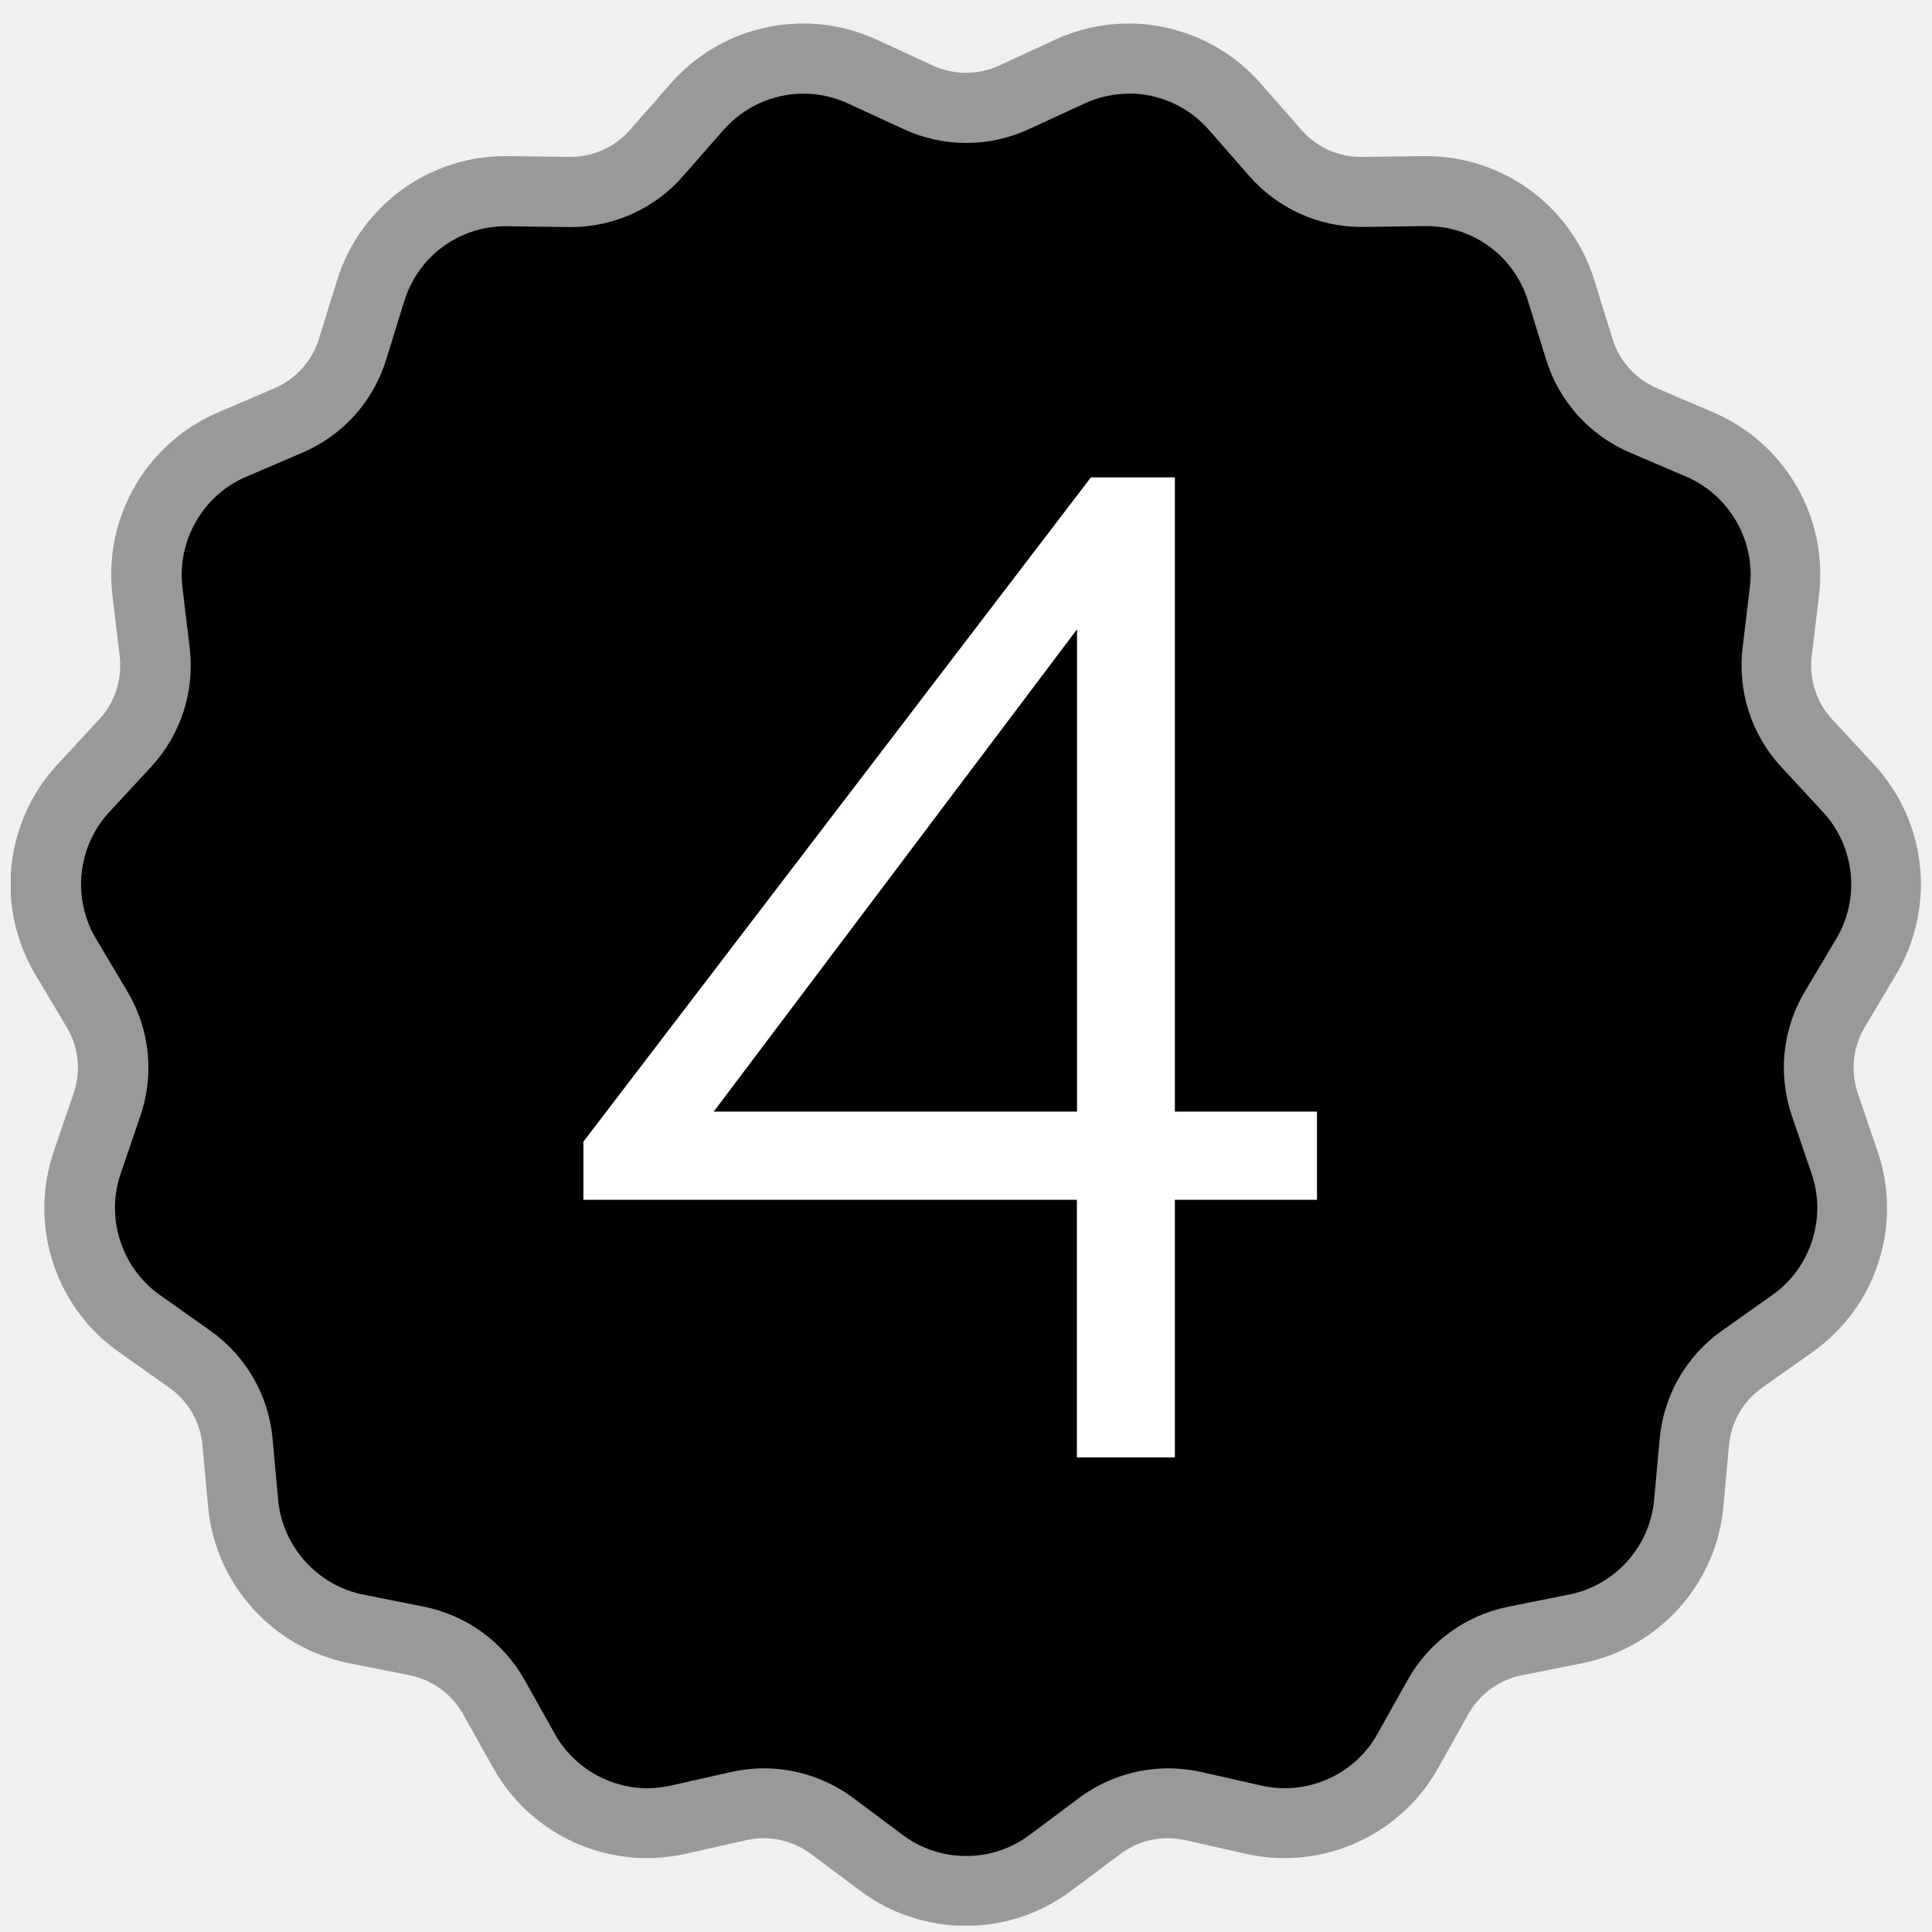
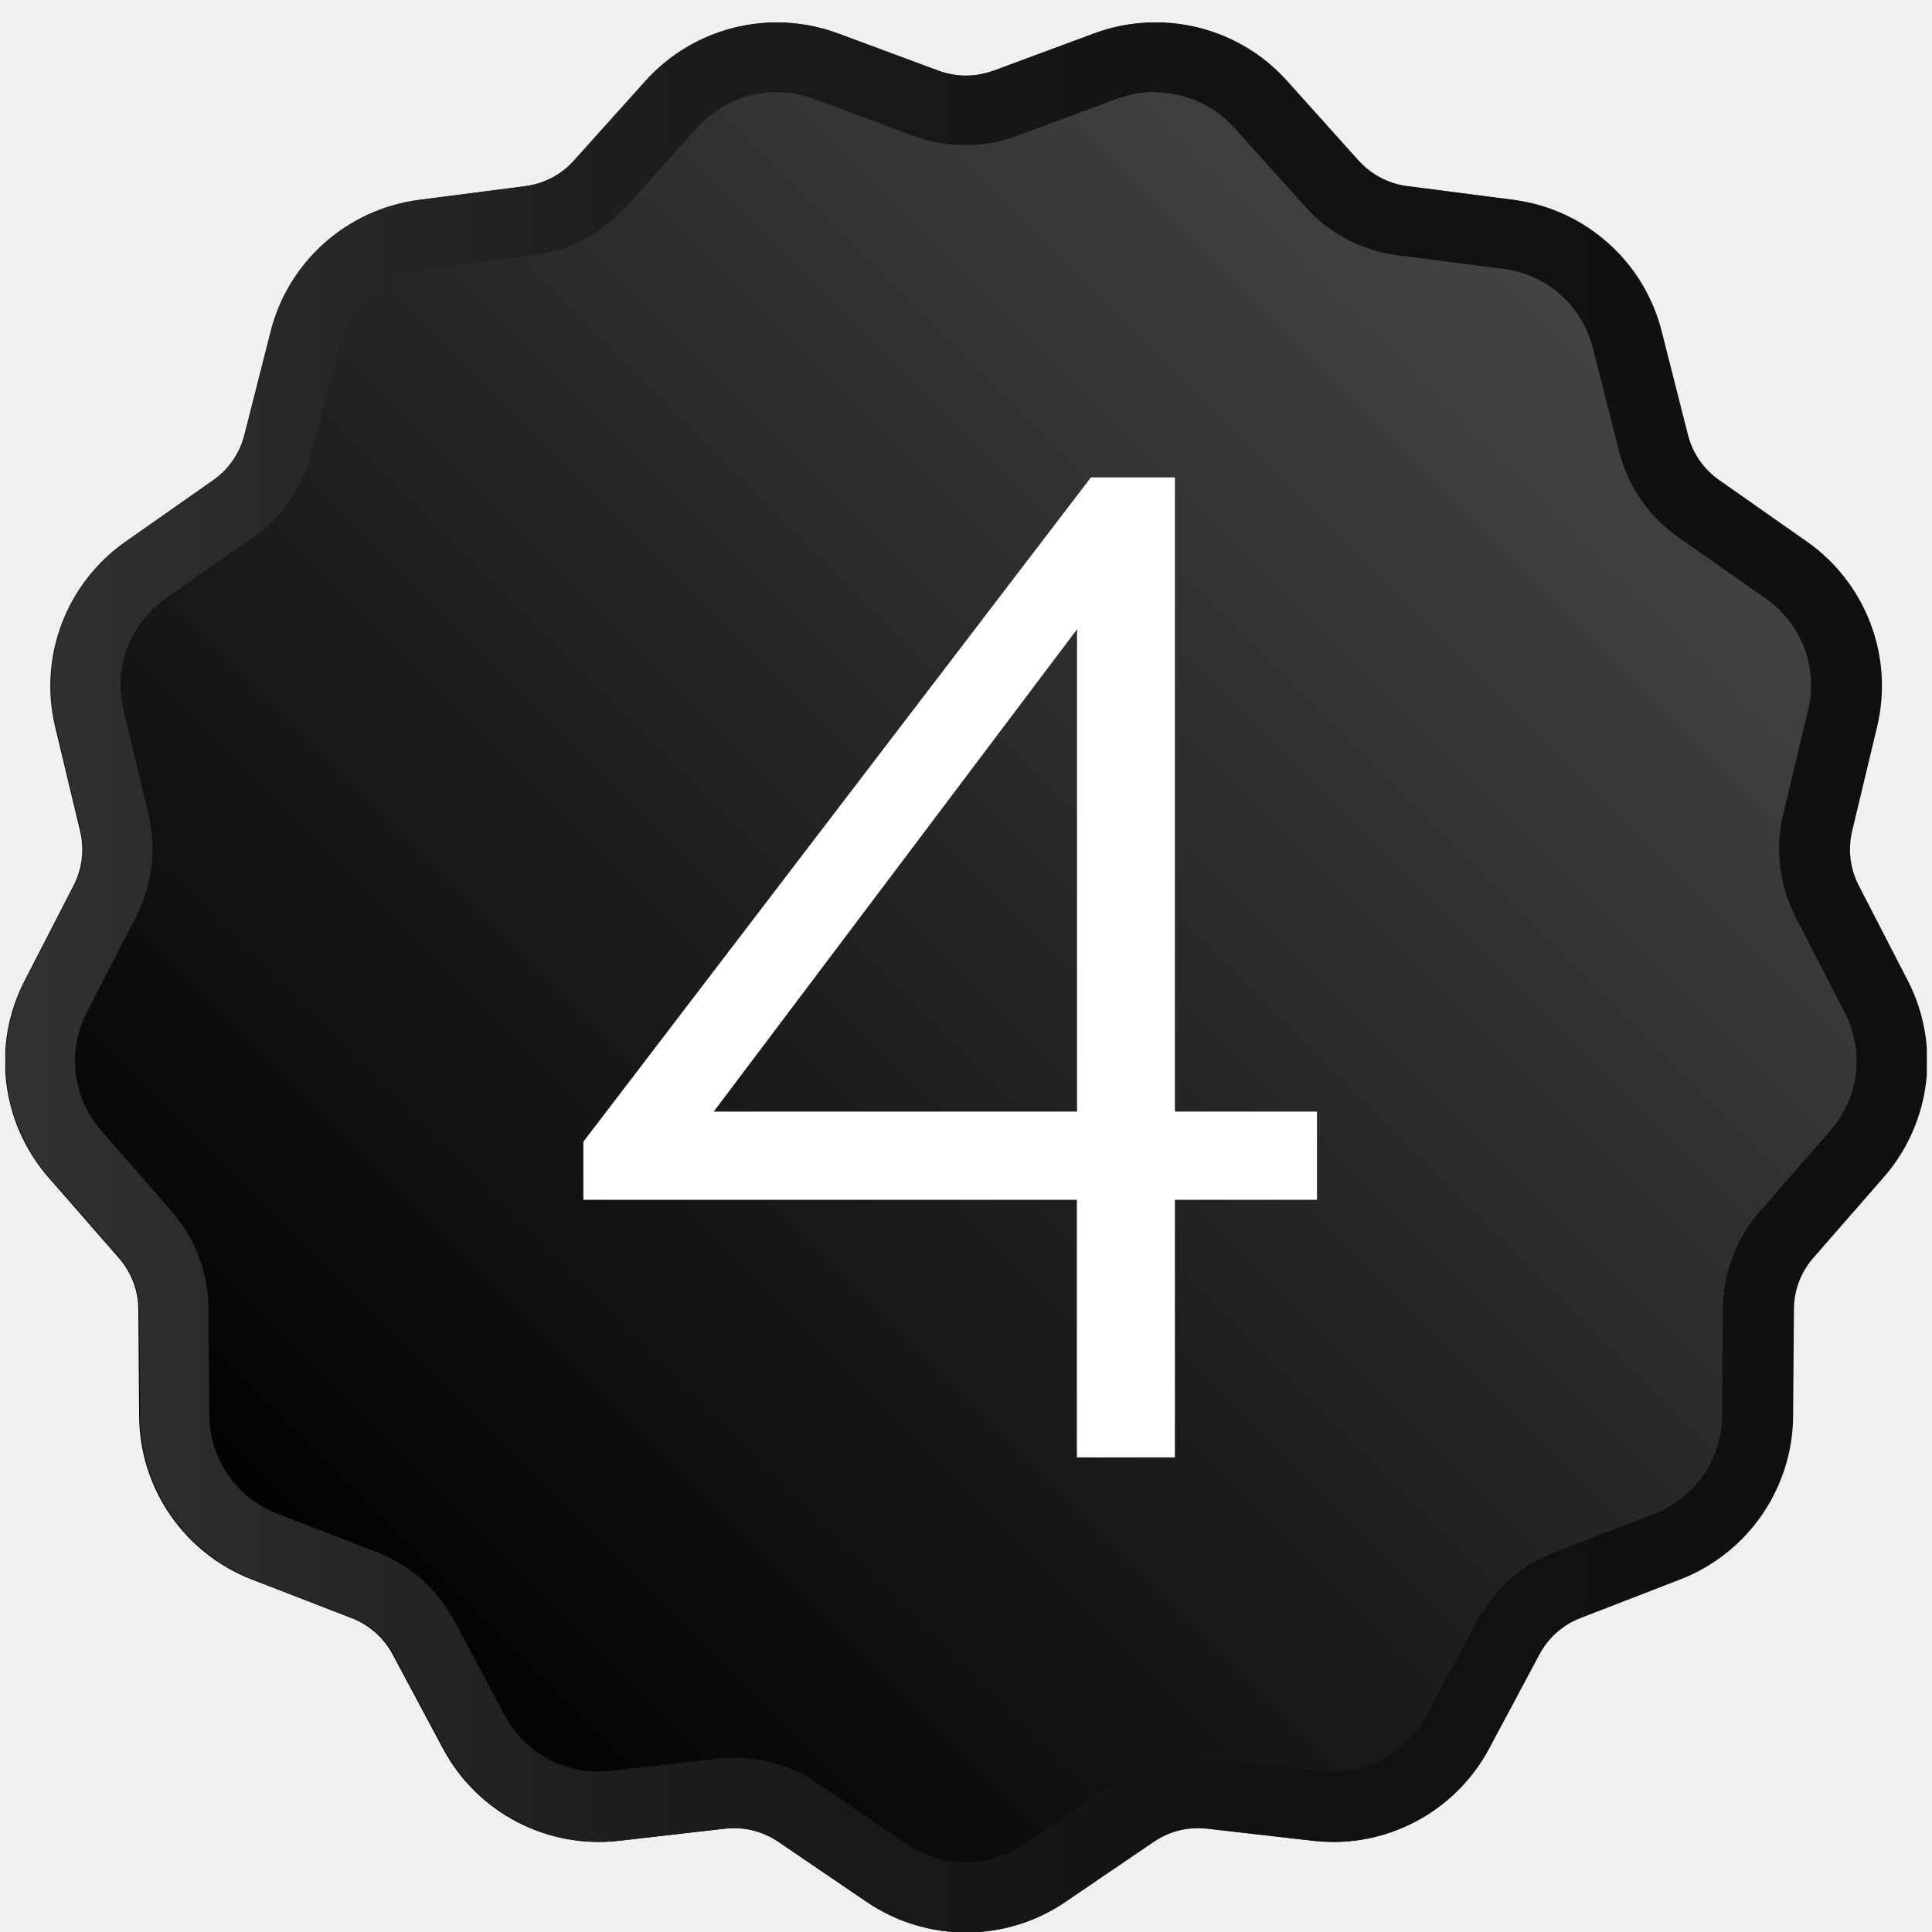
<svg xmlns="http://www.w3.org/2000/svg" xmlns:xlink="http://www.w3.org/1999/xlink" id="track8-keys" width="138" height="138" viewBox="0 0 138 138">
  <defs>
-     <symbol id="encoder-dark" viewBox="0 0 136.46 135.86">
+     <linearGradient id="Unbenannter_Verlauf_39" data-name="Unbenannter Verlauf 39" x1="20.17" y1="115.27" x2="117.08" y2="18.36" gradientUnits="userSpaceOnUse">
+       <stop offset="0" stop-color="#000" />
+       <stop offset="1" stop-color="#464646" />
+     </linearGradient>
+     <linearGradient id="Unbenannter_Verlauf_215" data-name="Unbenannter Verlauf 215" x1="137.25" y1="68.22" x2="0" y2="68.22" gradientUnits="userSpaceOnUse">
+       <stop offset="0" stop-color="#0f0f0f" />
+       <stop offset=".35" stop-color="#121212" />
+       <stop offset=".67" stop-color="#1d1d1d" />
+       <stop offset=".97" stop-color="#303030" />
+       <stop offset="1" stop-color="#323232" />
+     </linearGradient>
+     <symbol id="encoder-dark" viewBox="0 0 137.25 136.43">
      <g id="encoder-dark-2" data-name="encoder-dark">
-         <path d="M68.23,133.36c-2.19,0-4.28-.69-6.04-2.01l-3.52-2.63c-1.4-1.05-3.13-1.62-4.88-1.62-.61,0-1.21.07-1.8.2l-4.29.97c-.73.17-1.48.25-2.23.25-3.65,0-7.02-1.98-8.8-5.16l-2.15-3.84c-1.17-2.09-3.18-3.55-5.53-4.01l-4.31-.86c-4.35-.86-7.68-4.55-8.08-8.97l-.4-4.38c-.22-2.38-1.46-4.54-3.41-5.91l-3.59-2.54c-3.63-2.56-5.16-7.28-3.73-11.49l1.42-4.16c.77-2.26.51-4.74-.71-6.79l-2.25-3.78c-2.27-3.81-1.75-8.75,1.26-12.01l2.99-3.23c1.62-1.75,2.39-4.12,2.11-6.5l-.52-4.37c-.52-4.41,1.96-8.71,6.04-10.46l4.04-1.73c2.2-.94,3.86-2.79,4.57-5.08l1.3-4.2c1.32-4.25,5.19-7.1,9.63-7.1l4.65.06c2.35,0,4.58-1.01,6.13-2.78l2.9-3.31c1.92-2.19,4.68-3.44,7.59-3.44,1.47,0,2.89.31,4.22.93l3.99,1.84c1.08.5,2.23.75,3.41.75s2.34-.25,3.41-.75l3.99-1.84c1.34-.62,2.76-.93,4.22-.93,2.91,0,5.68,1.25,7.59,3.44l2.9,3.31c1.55,1.77,3.78,2.78,6.13,2.78l4.65-.06c4.44,0,8.32,2.85,9.63,7.1l1.3,4.2c.71,2.28,2.37,4.13,4.57,5.08l4.04,1.73c4.08,1.75,6.56,6.05,6.04,10.46l-.52,4.37c-.28,2.37.49,4.74,2.11,6.5l2.99,3.23c3.01,3.26,3.53,8.2,1.26,12.01l-2.25,3.78c-1.22,2.05-1.48,4.53-.71,6.79l1.42,4.16c1.43,4.2-.11,8.93-3.73,11.49l-3.59,2.54c-1.95,1.38-3.2,3.53-3.41,5.91l-.4,4.38c-.4,4.42-3.73,8.11-8.08,8.97l-4.31.86c-2.34.47-4.36,1.93-5.53,4.01l-2.15,3.84c-1.78,3.18-5.15,5.16-8.8,5.16-.75,0-1.5-.08-2.23-.25l-4.29-.97c-.59-.13-1.2-.2-1.8-.2-1.75,0-3.48.58-4.88,1.62l-3.52,2.63c-1.76,1.31-3.84,2.01-6.04,2.01Z" fill-rule="evenodd" />
-         <path d="M79.86,5c2.19,0,4.27.94,5.71,2.59l2.9,3.31c2.02,2.31,4.94,3.63,8.01,3.63h.14s4.4-.06,4.4-.06h.11c3.34,0,6.25,2.14,7.24,5.34l1.3,4.2c.92,2.98,3.1,5.4,5.97,6.63l4.04,1.73c3.07,1.32,4.94,4.55,4.54,7.87l-.52,4.37c-.37,3.1.64,6.19,2.76,8.49l2.99,3.23c2.27,2.45,2.66,6.17.95,9.03l-2.25,3.78c-1.6,2.68-1.94,5.92-.93,8.88l1.42,4.16c1.07,3.16-.08,6.71-2.81,8.64l-3.59,2.54c-2.55,1.8-4.18,4.62-4.46,7.73l-.4,4.38c-.3,3.33-2.8,6.1-6.08,6.75l-4.31.86c-3.06.61-5.7,2.52-7.22,5.25l-2.15,3.84c-1.34,2.4-3.88,3.88-6.62,3.88-.56,0-1.13-.06-1.68-.19l-4.29-.97c-.77-.17-1.56-.26-2.35-.26-2.28,0-4.55.75-6.38,2.12l-3.52,2.63c-1.32.99-2.89,1.51-4.54,1.51s-3.22-.52-4.54-1.51l-3.52-2.63c-1.83-1.37-4.09-2.12-6.38-2.12-.79,0-1.58.09-2.35.26l-4.29.97c-.55.12-1.12.19-1.68.19-2.74,0-5.28-1.49-6.62-3.88l-2.15-3.84c-1.53-2.73-4.16-4.64-7.22-5.25l-4.31-.86c-3.27-.65-5.77-3.43-6.08-6.75l-.4-4.38c-.28-3.11-1.91-5.93-4.46-7.73l-3.59-2.54c-2.73-1.93-3.88-5.48-2.81-8.64l1.42-4.16c1.01-2.96.67-6.19-.93-8.88l-2.25-3.78c-1.71-2.87-1.32-6.58.95-9.03l2.99-3.23c2.12-2.29,3.13-5.38,2.76-8.49l-.52-4.36c-.39-3.32,1.47-6.55,4.54-7.87l4.04-1.73c2.87-1.23,5.05-3.65,5.97-6.63l1.3-4.2c.99-3.19,3.9-5.34,7.24-5.34h.11s4.4.06,4.4.06h.14c3.07,0,5.99-1.32,8.01-3.63l2.9-3.31c1.44-1.64,3.52-2.59,5.71-2.59,1.1,0,2.17.24,3.18.7l3.99,1.84c1.41.65,2.91.98,4.46.98s3.05-.33,4.46-.98l3.99-1.84c1-.46,2.07-.7,3.18-.7M79.86,0c-1.78,0-3.58.38-5.27,1.16l-3.99,1.84c-.75.35-1.56.52-2.37.52s-1.62-.17-2.37-.52l-3.99-1.84c-1.69-.78-3.49-1.16-5.27-1.16-3.55,0-7.02,1.5-9.47,4.29l-2.9,3.31c-1.07,1.22-2.62,1.93-4.25,1.93-.03,0-.05,0-.08,0l-4.4-.06c-.06,0-.12,0-.17,0-5.51,0-10.38,3.59-12.02,8.86l-1.3,4.2c-.49,1.58-1.65,2.87-3.17,3.52l-4.04,1.73c-5.13,2.2-8.19,7.51-7.54,13.05l.52,4.37c.19,1.64-.34,3.29-1.46,4.5l-2.99,3.23c-3.79,4.09-4.43,10.2-1.58,14.99l2.25,3.78c.85,1.42,1.03,3.14.49,4.71l-1.42,4.16c-1.8,5.28.1,11.12,4.66,14.33l3.59,2.54c1.35.95,2.22,2.45,2.37,4.1l.4,4.38c.51,5.56,4.61,10.11,10.08,11.2l4.31.86c1.62.32,3.02,1.34,3.83,2.78l2.15,3.84c2.26,4.04,6.5,6.44,10.98,6.44.92,0,1.86-.1,2.79-.31l4.29-.97c.41-.09.83-.14,1.25-.14,1.21,0,2.4.39,3.38,1.12l3.52,2.63c2.23,1.67,4.88,2.51,7.54,2.51s5.3-.83,7.54-2.51l3.52-2.63c.99-.74,2.17-1.12,3.38-1.12.42,0,.83.05,1.25.14l4.29.97c.93.21,1.86.31,2.79.31,4.48,0,8.72-2.4,10.98-6.44l2.15-3.84c.81-1.44,2.21-2.46,3.83-2.78l4.31-.86c5.47-1.09,9.58-5.64,10.08-11.2l.4-4.38c.15-1.65,1.02-3.15,2.37-4.1l3.59-2.54c4.56-3.22,6.45-9.05,4.66-14.33l-1.42-4.16c-.53-1.57-.35-3.29.49-4.71l2.25-3.78c2.85-4.79,2.21-10.89-1.58-14.99l-2.99-3.23c-1.12-1.21-1.66-2.86-1.46-4.5l.52-4.37c.66-5.54-2.41-10.85-7.54-13.05l-4.04-1.73c-1.52-.65-2.68-1.94-3.17-3.52l-1.3-4.2c-1.63-5.27-6.51-8.86-12.02-8.86-.06,0-.12,0-.17,0l-4.4.06s-.05,0-.08,0c-1.63,0-3.17-.7-4.25-1.93l-2.9-3.31c-2.45-2.79-5.92-4.29-9.47-4.29h0Z" fill="#999" />
+         <path d="M70.59,3.45l7.17-2.66c4.84-1.8,10.29-.45,13.74,3.39l5.11,5.69c.9,1.01,2.14,1.65,3.48,1.83l7.58.98c5.12.66,9.32,4.38,10.59,9.38l1.88,7.41c.33,1.31,1.12,2.46,2.23,3.23l6.26,4.39c4.23,2.96,6.22,8.21,5.02,13.23l-1.78,7.44c-.31,1.31-.15,2.7.47,3.9l3.5,6.8c2.37,4.59,1.69,10.16-1.71,14.04l-5.03,5.76c-.89,1.02-1.38,2.32-1.39,3.67l-.06,7.65c-.04,5.16-3.22,9.78-8.04,11.64l-7.13,2.76c-1.26.49-2.3,1.41-2.94,2.6l-3.6,6.74c-2.43,4.55-7.4,7.16-12.53,6.57l-7.6-.87c-1.34-.15-2.7.18-3.81.94l-6.32,4.3c-4.27,2.9-9.88,2.9-14.15,0l-6.32-4.3c-1.12-.76-2.47-1.09-3.81-.94l-7.6.87c-5.13.58-10.09-2.02-12.53-6.57l-3.6-6.74c-.64-1.19-1.68-2.12-2.94-2.6l-7.13-2.76c-4.81-1.87-8-6.48-8.04-11.64l-.06-7.65c0-1.35-.5-2.65-1.39-3.67l-5.03-5.76c-3.39-3.89-4.07-9.46-1.71-14.04l3.5-6.8c.62-1.2.79-2.58.47-3.9l-1.78-7.44c-1.2-5.02.79-10.26,5.02-13.23l6.26-4.39c1.11-.78,1.9-1.92,2.23-3.23l1.88-7.41c1.27-5,5.47-8.72,10.59-9.38l7.58-.98c1.34-.17,2.57-.82,3.48-1.83l5.11-5.69c3.45-3.84,8.9-5.18,13.74-3.39l7.17,2.66c1.27.47,2.66.47,3.93,0Z" fill="url(#Unbenannter_Verlauf_39)" fill-rule="evenodd" />
+         <path d="M82.13,5c2.15,0,4.21.92,5.64,2.51l5.11,5.68c1.7,1.89,4.03,3.12,6.56,3.44l7.58.98c3.11.4,5.61,2.62,6.38,5.66l1.88,7.41c.63,2.47,2.12,4.63,4.21,6.09l6.26,4.39c2.56,1.8,3.75,4.93,3.02,7.97l-1.78,7.44c-.59,2.48-.27,5.09.89,7.35l3.5,6.79c1.44,2.78,1.03,6.11-1.03,8.46l-5.03,5.76c-1.68,1.92-2.61,4.38-2.63,6.92l-.06,7.65c-.02,3.13-1.92,5.88-4.84,7.02l-7.13,2.76c-2.37.92-4.34,2.66-5.54,4.91l-3.6,6.74c-1.32,2.47-3.88,4.01-6.69,4.01-.29,0-.58-.02-.86-.05l-7.6-.87c-.4-.05-.81-.07-1.21-.07-2.14,0-4.21.64-5.98,1.84l-6.32,4.3c-1.26.86-2.74,1.31-4.26,1.31s-3-.45-4.26-1.31l-6.32-4.3c-1.77-1.21-3.84-1.84-5.98-1.84-.4,0-.81.02-1.21.07l-7.6.87c-.29.03-.58.05-.86.05-2.8,0-5.36-1.54-6.69-4.01l-3.6-6.75c-1.2-2.25-3.17-3.99-5.54-4.91l-7.13-2.76c-2.92-1.13-4.82-3.89-4.84-7.02l-.06-7.65c-.02-2.55-.95-5.01-2.63-6.92l-5.03-5.76c-2.06-2.36-2.46-5.68-1.03-8.46l3.51-6.8c1.17-2.26,1.48-4.87.89-7.35l-1.78-7.44c-.73-3.05.46-6.17,3.02-7.97l6.26-4.39c2.08-1.46,3.58-3.63,4.21-6.09l1.88-7.41c.77-3.03,3.28-5.25,6.38-5.65l7.58-.98c2.53-.33,4.86-1.55,6.56-3.44l5.11-5.69c1.44-1.6,3.49-2.51,5.64-2.51.9,0,1.79.16,2.63.47l7.17,2.66c1.19.44,2.43.66,3.7.66s2.51-.22,3.7-.67l7.17-2.66c.85-.31,1.73-.47,2.64-.47M82.13,0c-1.47,0-2.95.26-4.37.79l-7.17,2.66c-.63.24-1.3.35-1.96.35s-1.33-.12-1.96-.35l-7.17-2.66c-1.43-.53-2.91-.79-4.37-.79-3.5,0-6.93,1.47-9.36,4.17l-5.11,5.69c-.9,1.01-2.14,1.65-3.48,1.83l-7.58.98c-5.12.66-9.32,4.38-10.59,9.38l-1.88,7.41c-.33,1.31-1.12,2.46-2.23,3.23l-6.26,4.39c-4.23,2.96-6.22,8.21-5.02,13.23l1.78,7.44c.31,1.32.15,2.7-.47,3.9l-3.5,6.79c-2.37,4.59-1.69,10.16,1.71,14.04l5.03,5.76c.89,1.02,1.38,2.32,1.39,3.67l.06,7.65c.04,5.16,3.22,9.78,8.04,11.64l7.13,2.76c1.26.49,2.3,1.41,2.94,2.6l3.6,6.74c2.21,4.13,6.49,6.66,11.1,6.66.47,0,.95-.03,1.43-.08l7.6-.87c.21-.02.43-.04.64-.04,1.13,0,2.23.34,3.17.98l6.32,4.3c2.13,1.45,4.6,2.18,7.07,2.18s4.94-.73,7.07-2.18l6.32-4.3c.94-.64,2.05-.98,3.17-.98.21,0,.43.01.64.04l7.6.87c.48.05.96.08,1.43.08,4.6,0,8.89-2.53,11.1-6.66l3.6-6.74c.64-1.19,1.68-2.12,2.94-2.6l7.13-2.76c4.81-1.87,8-6.48,8.04-11.64l.06-7.65c0-1.35.5-2.65,1.39-3.67l5.03-5.76c3.4-3.89,4.07-9.46,1.71-14.04l-3.5-6.79c-.62-1.2-.79-2.58-.47-3.9l1.78-7.44c1.2-5.02-.79-10.26-5.02-13.23l-6.26-4.39c-1.11-.78-1.9-1.92-2.23-3.23l-1.88-7.41c-1.27-5-5.47-8.72-10.59-9.38l-7.58-.98c-1.34-.17-2.57-.82-3.48-1.83l-5.11-5.69c-2.43-2.71-5.86-4.17-9.36-4.17h0Z" fill="url(#Unbenannter_Verlauf_215)" />
      </g>
    </symbol>
  </defs>
  <g id="encoders-dark">
    <g id="encoder-4-dark">
-       <use width="136.46" height="135.86" transform="translate(.77 1.68)" xlink:href="#encoder-dark" />
+       <use width="137.25" height="136.43" transform="translate(.38 1.6)" xlink:href="#encoder-dark" />
      <path d="M76.92,104.1v-18.4h-35.25v-4.15l36.25-47.45h6v45.3h10.15v6.3h-10.15v18.4h-7ZM50.98,79.4h25.95v-34.45l-25.95,34.45Z" fill="#fff" />
    </g>
  </g>
</svg>
